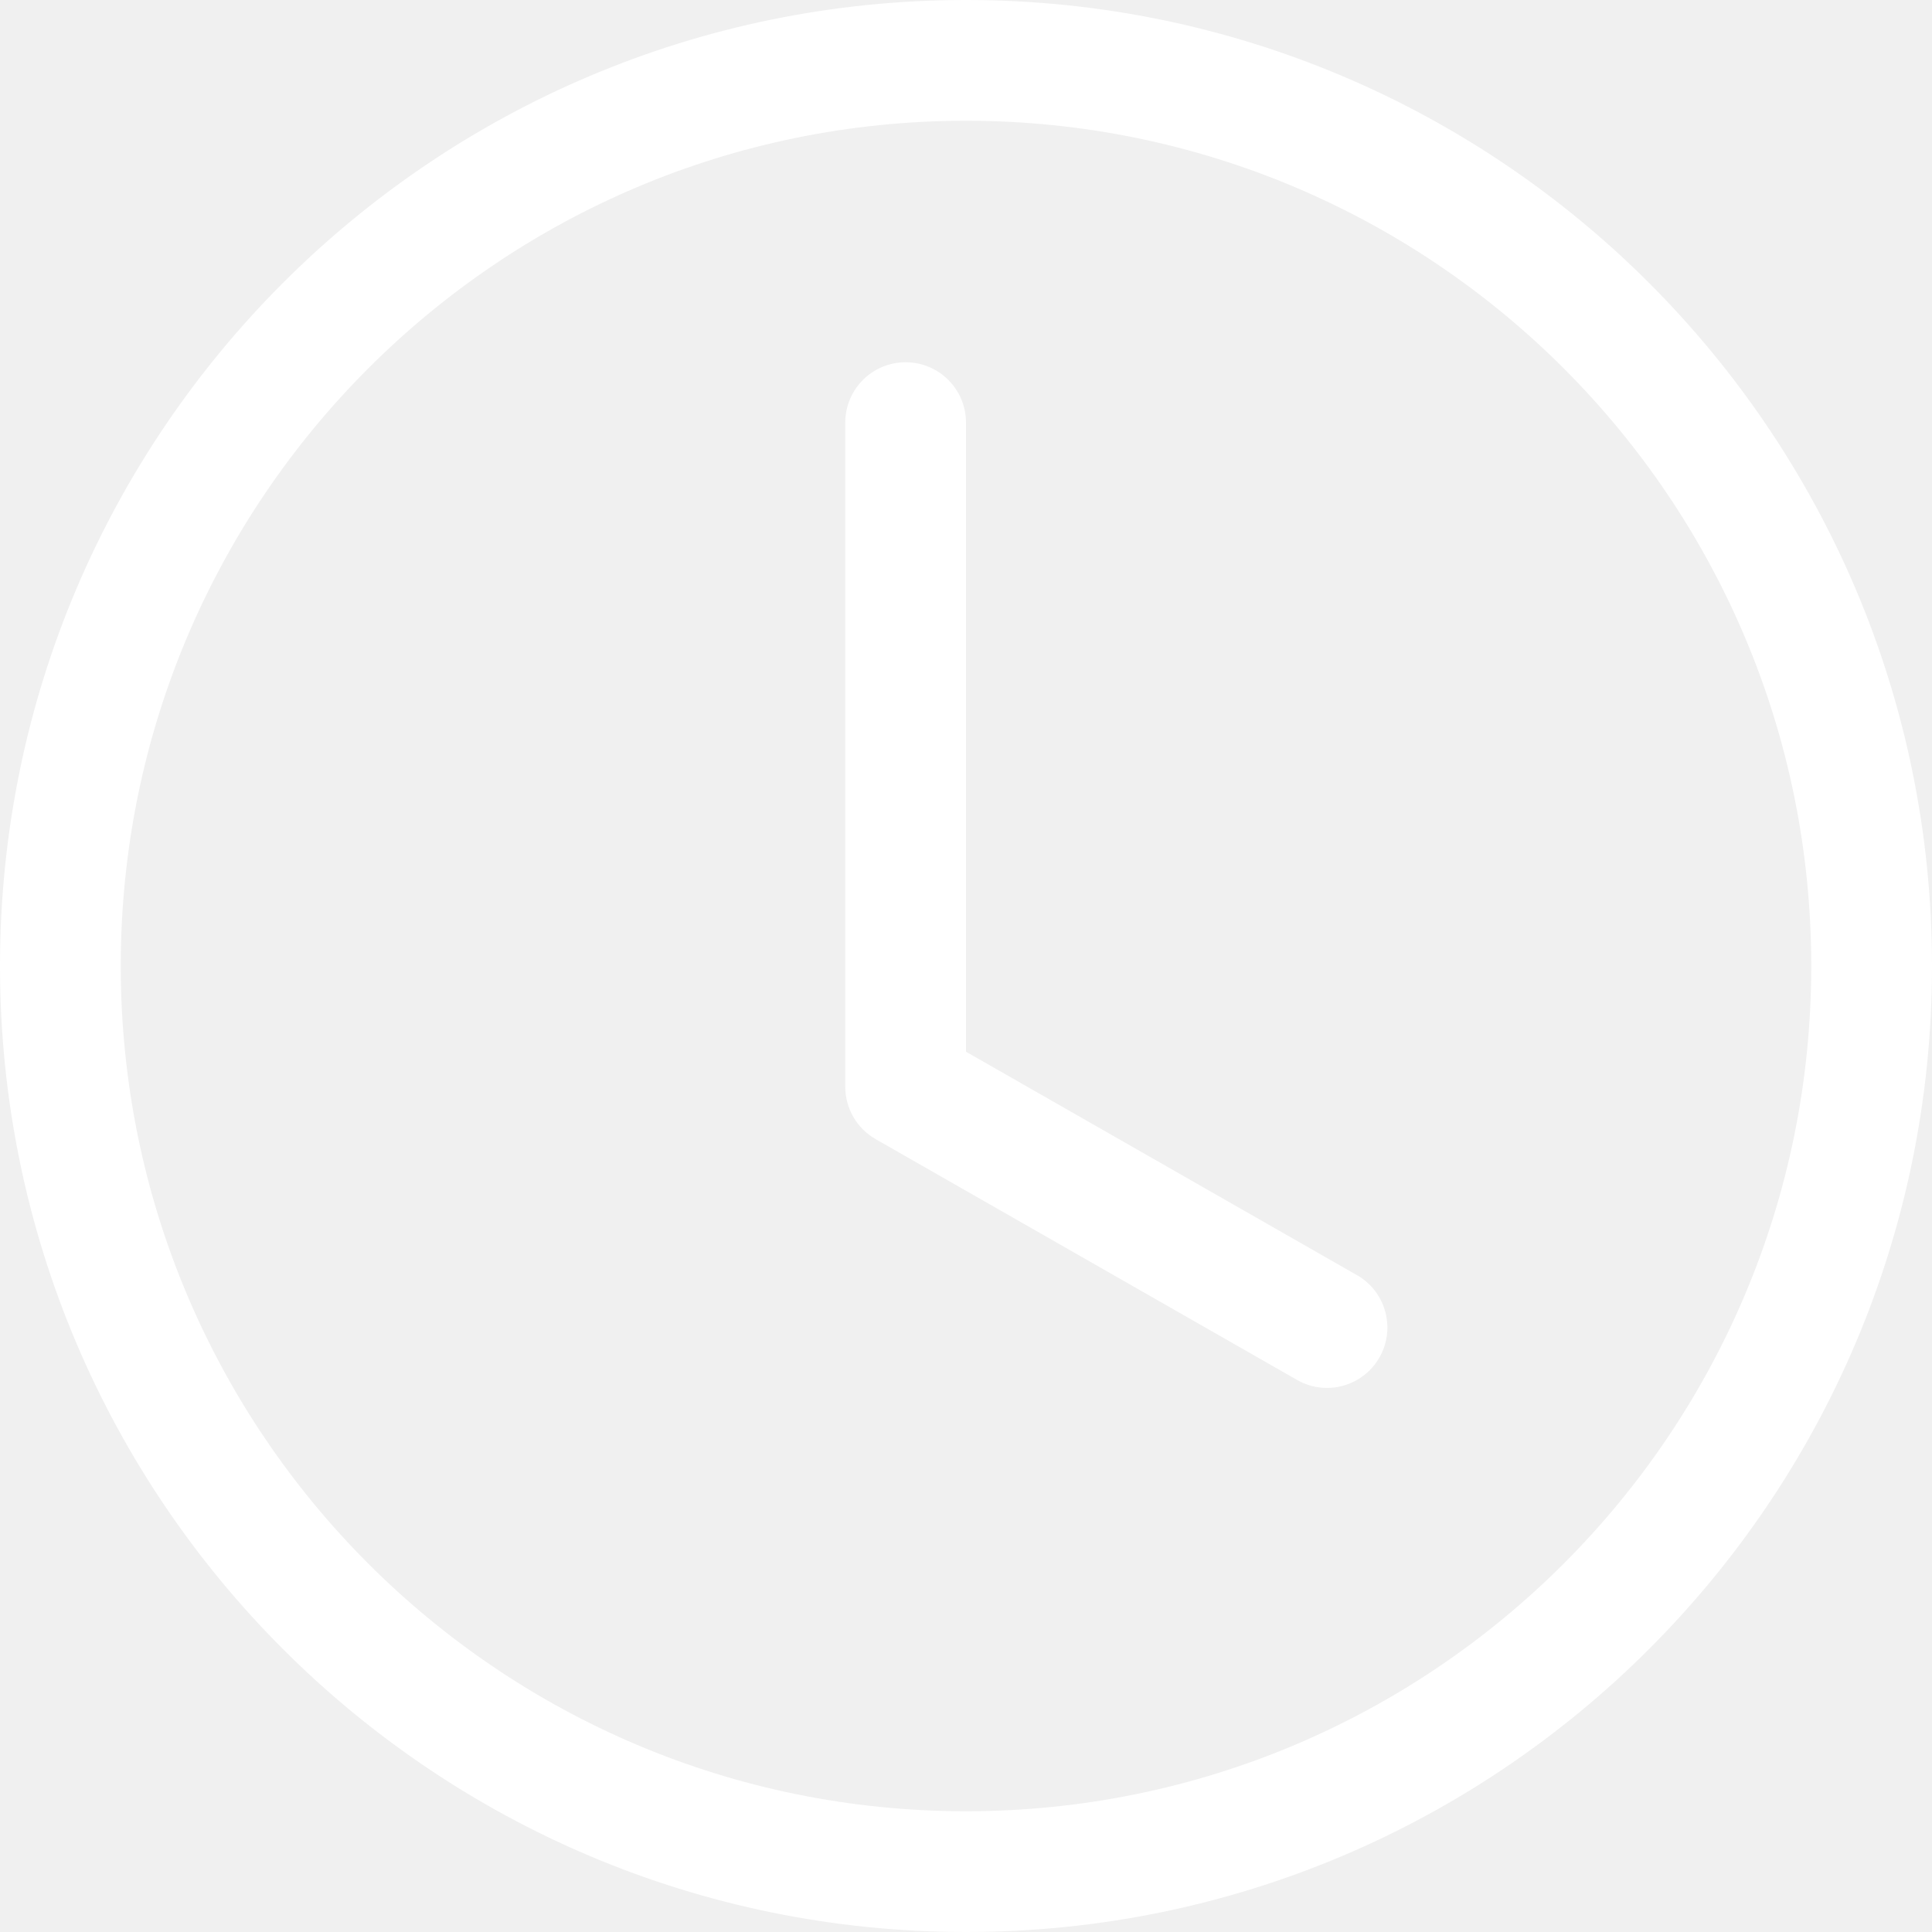
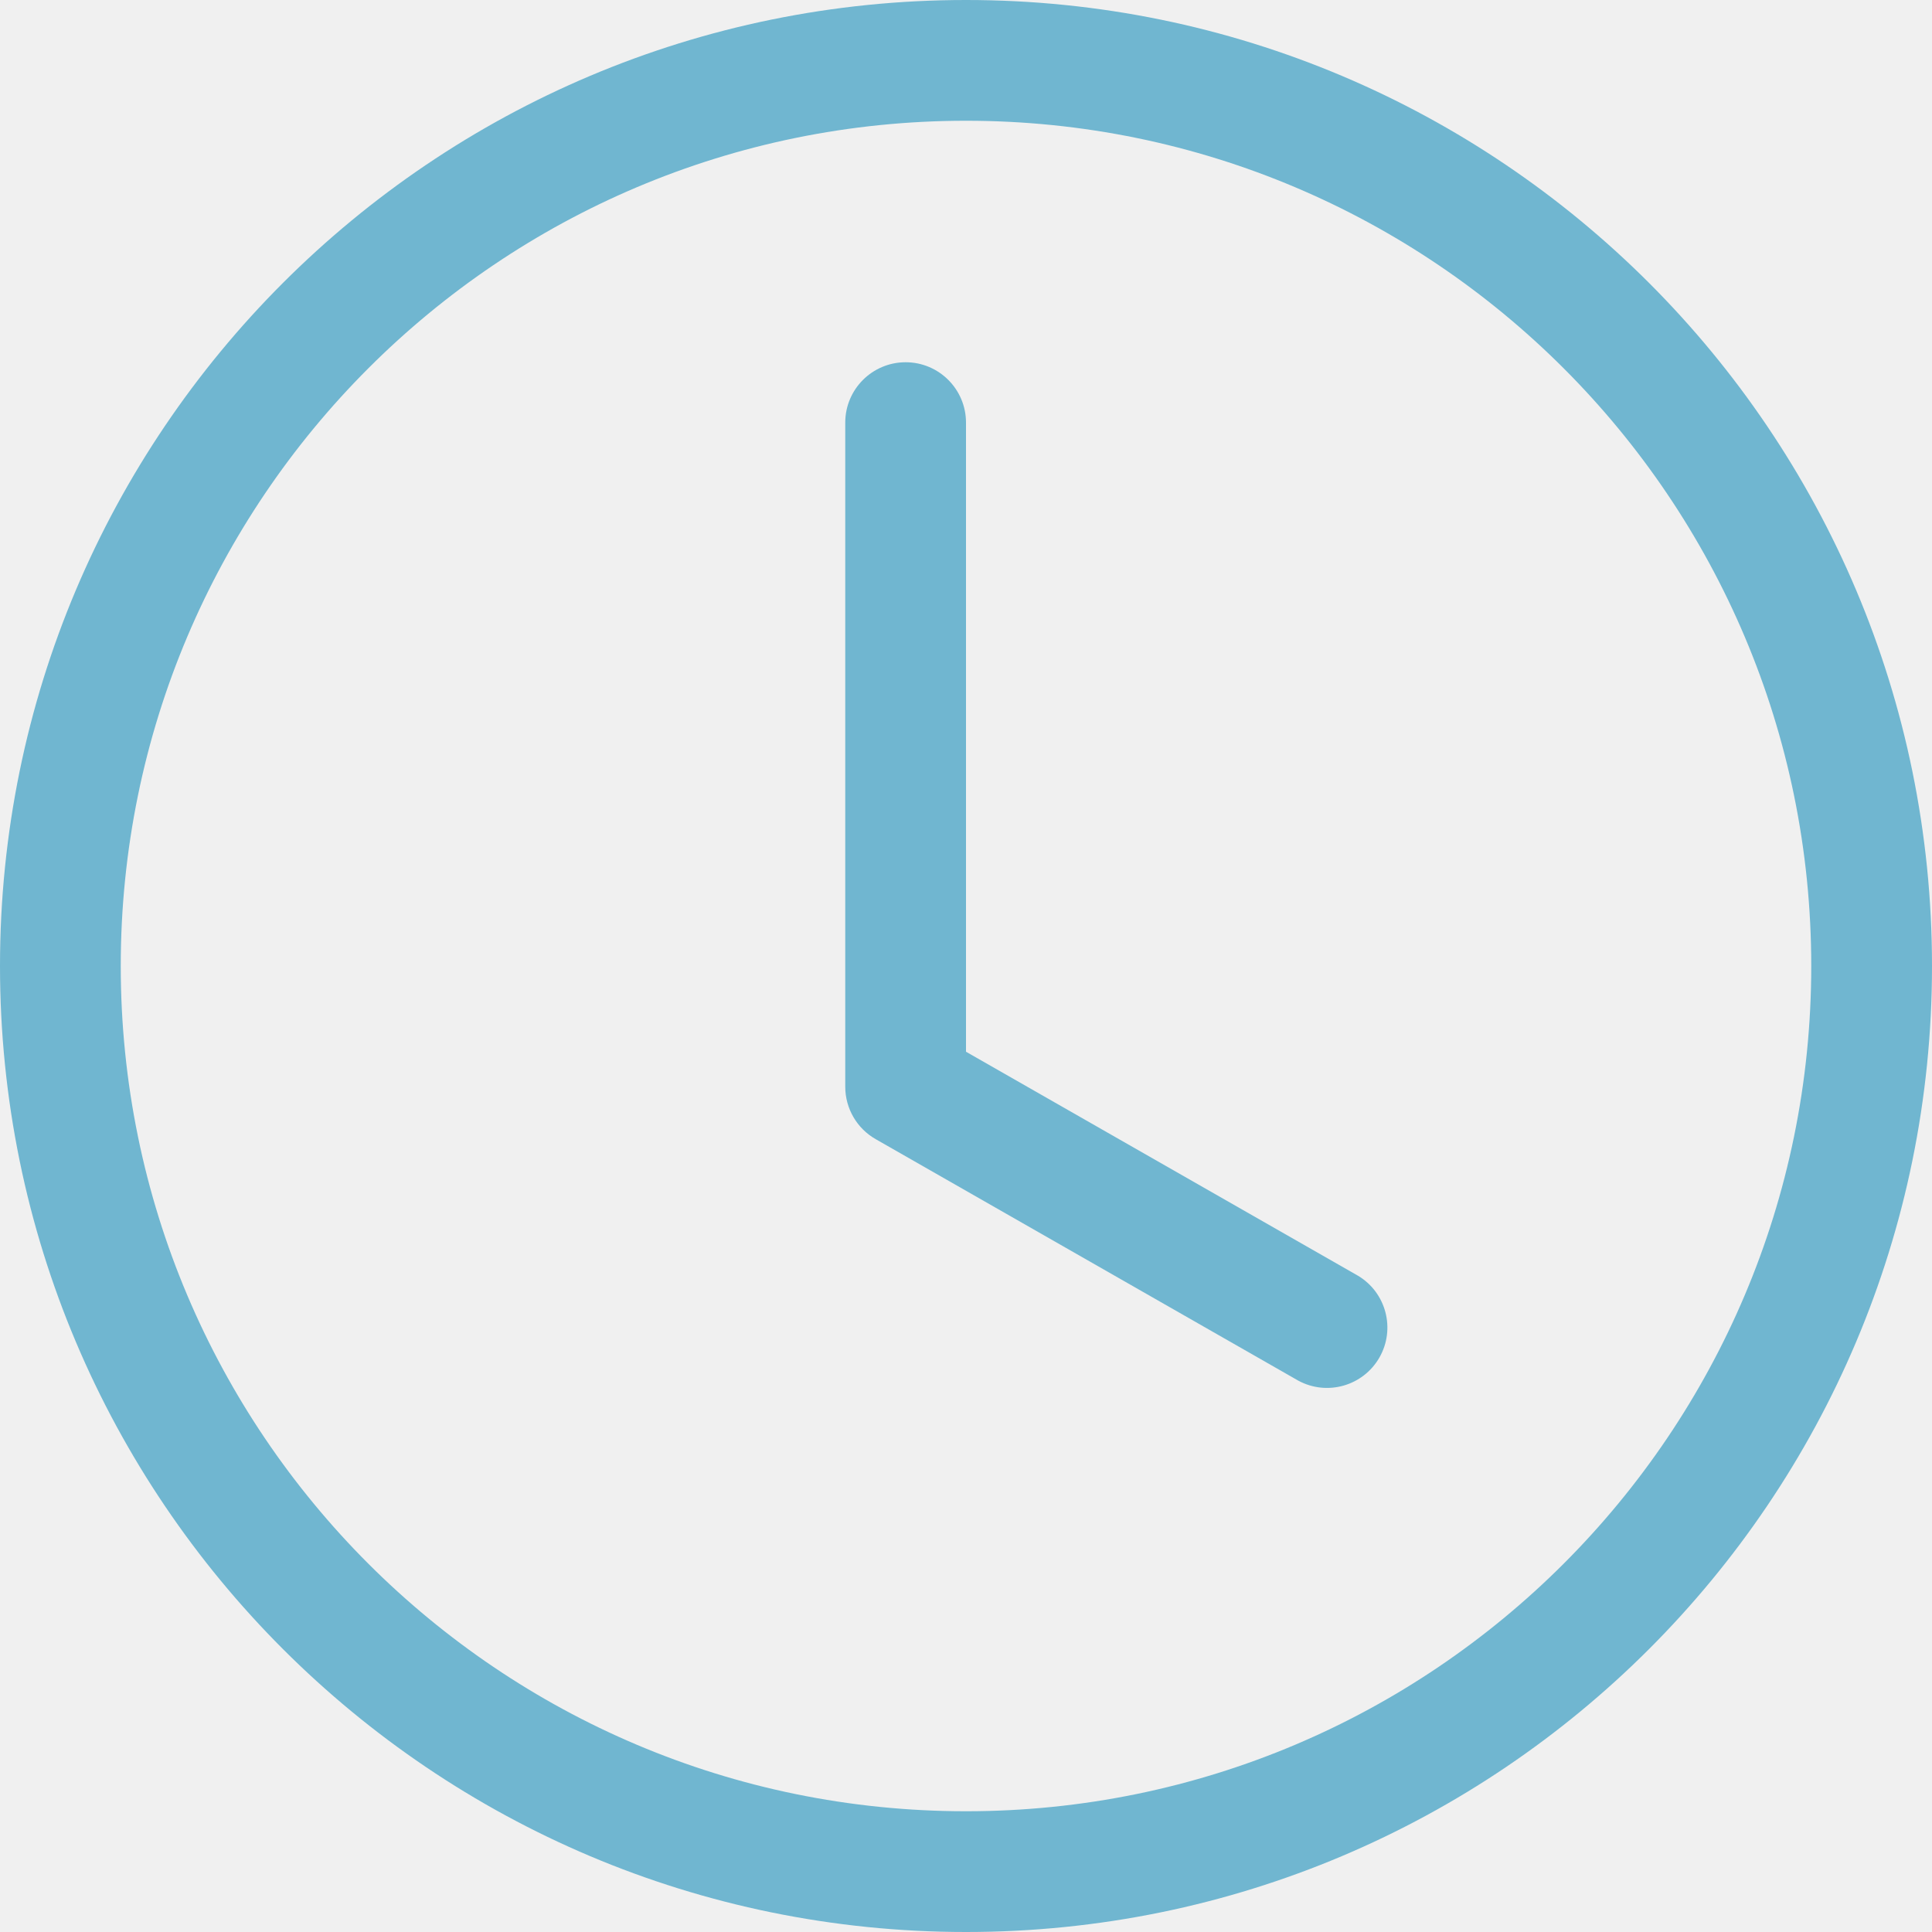
- <svg xmlns="http://www.w3.org/2000/svg" width="16" height="16" fill="white" class="bi bi-clock" viewBox="0 0 16 16">
+ <svg xmlns="http://www.w3.org/2000/svg" width="16" height="16" fill=" #70b6d0" class="bi bi-clock" viewBox="0 0 16 16">
  <path d="M8 3.5a.5.5 0 0 0-1 0V9a.5.5 0 0 0 .252.434l3.5 2a.5.5 0 0 0 .496-.868L8 8.71V3.5z" />
  <path d="M8 16A8 8 0 1 0 8 0a8 8 0 0 0 0 16zm7-8A7 7 0 1 1 1 8a7 7 0 0 1 14 0z" />
</svg>
